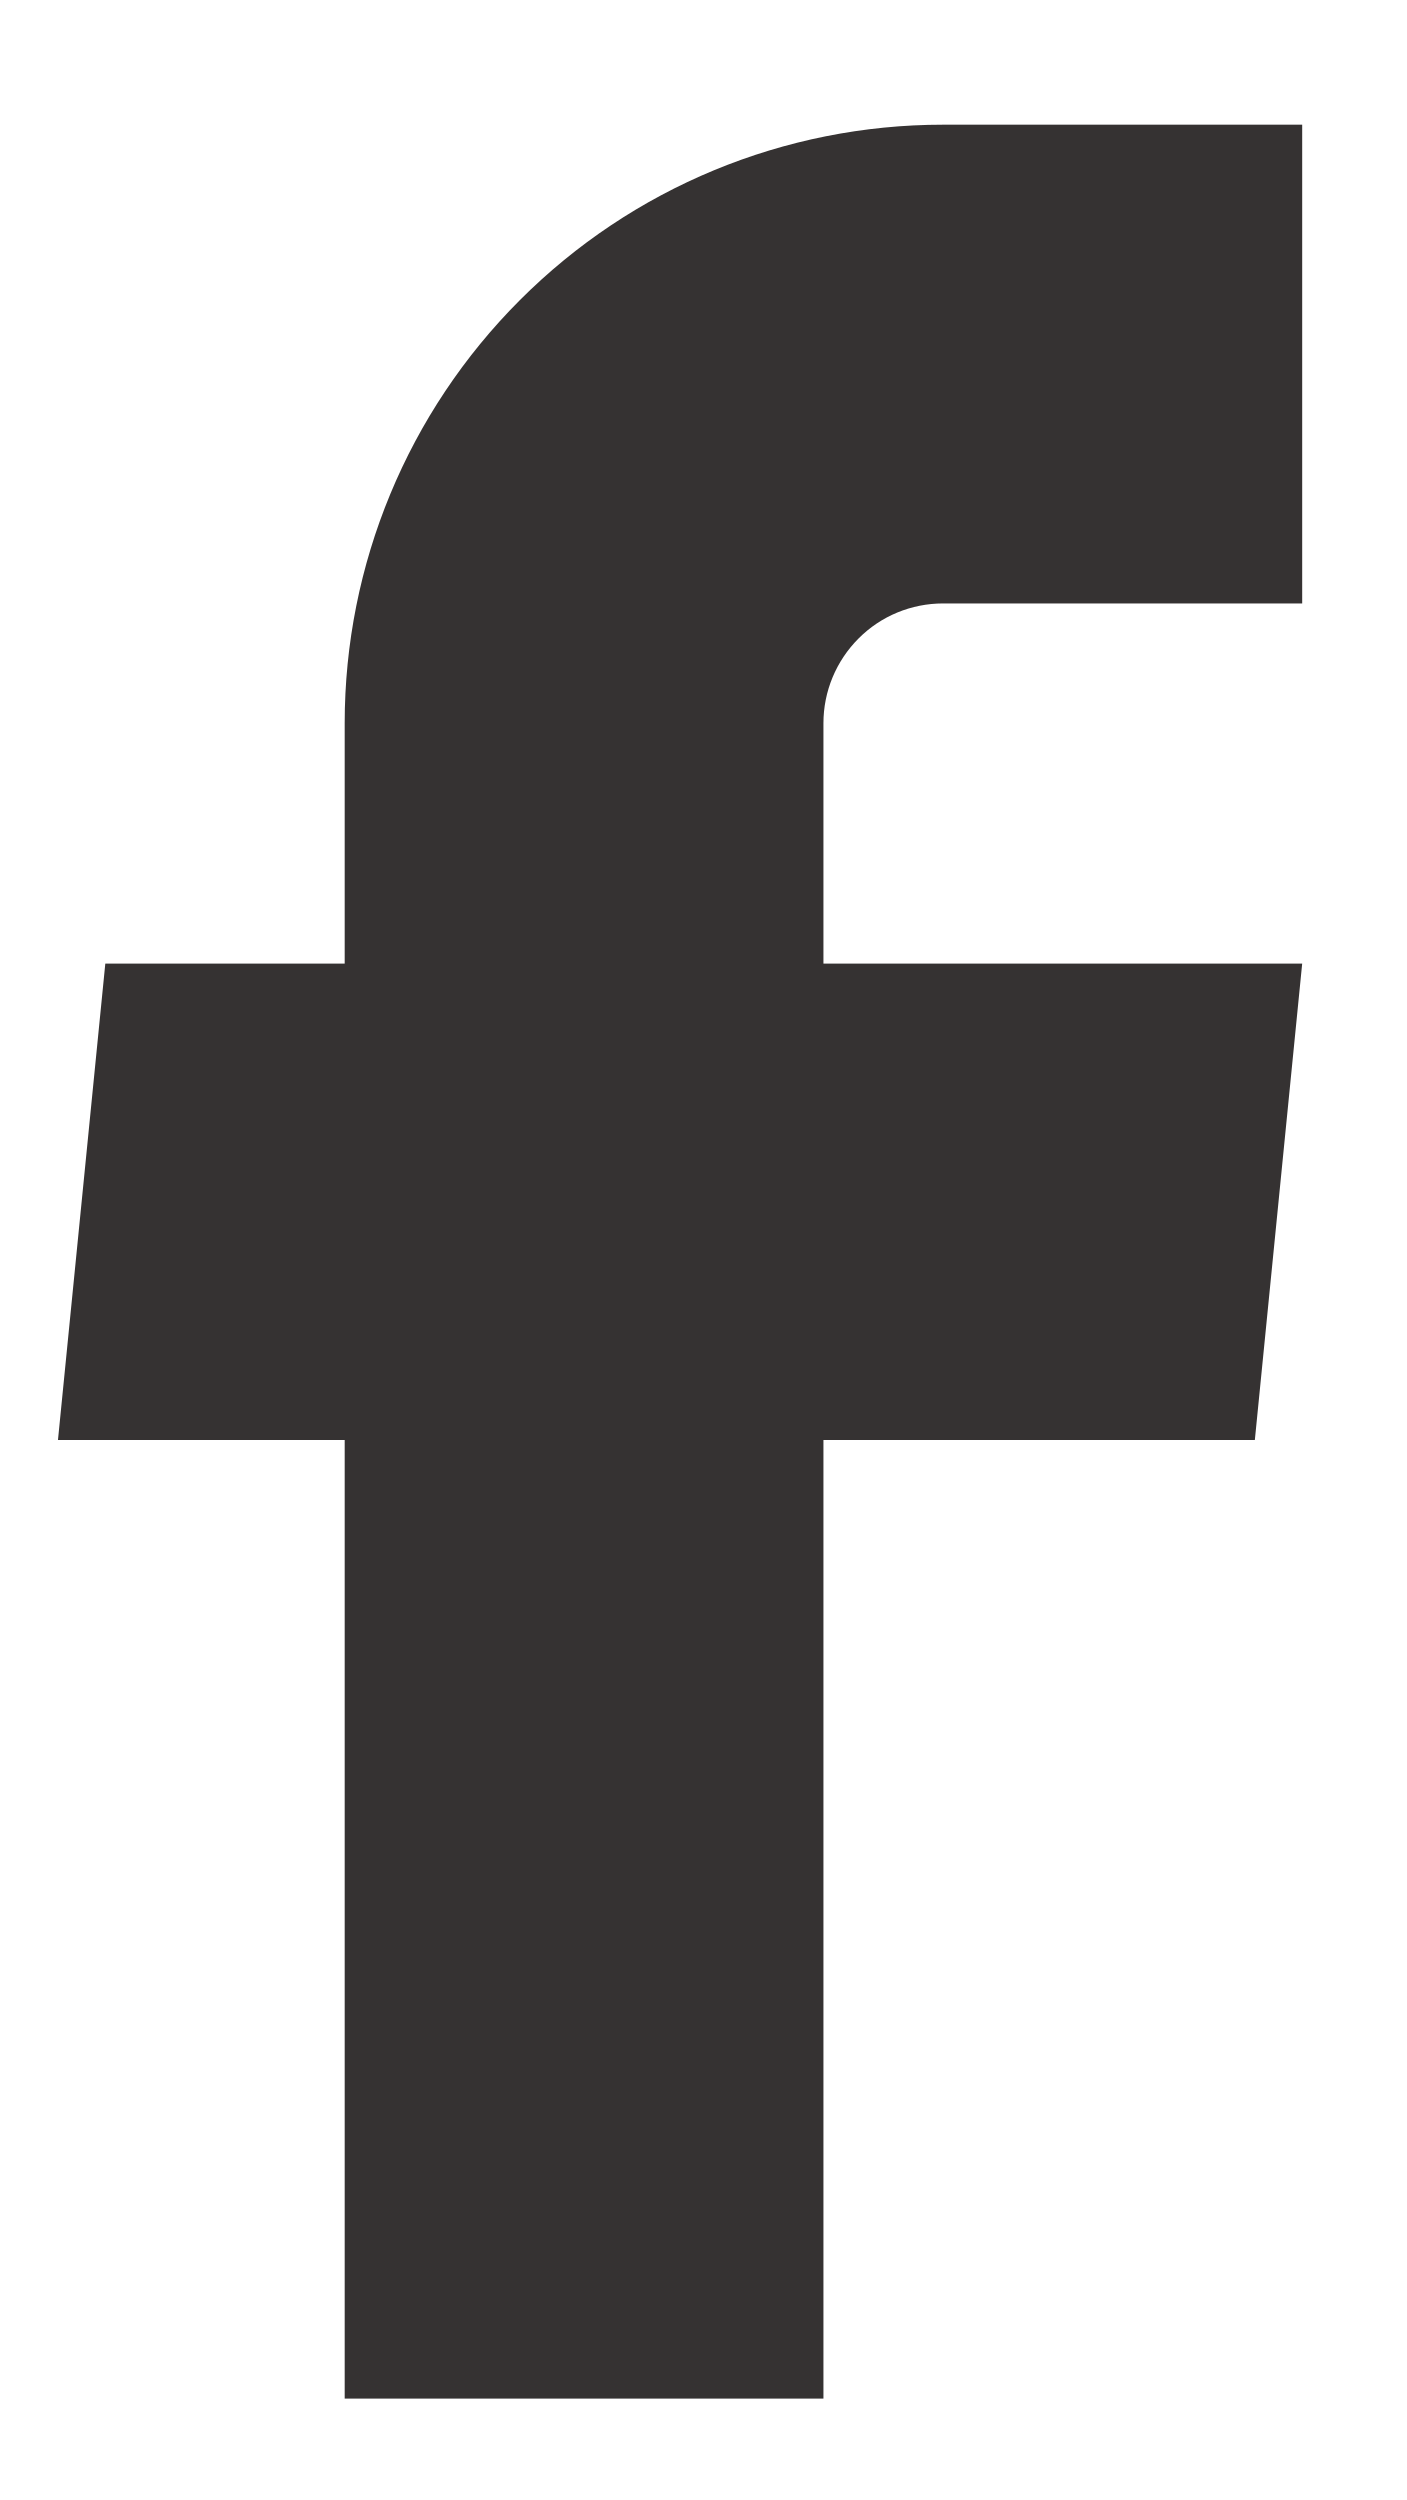
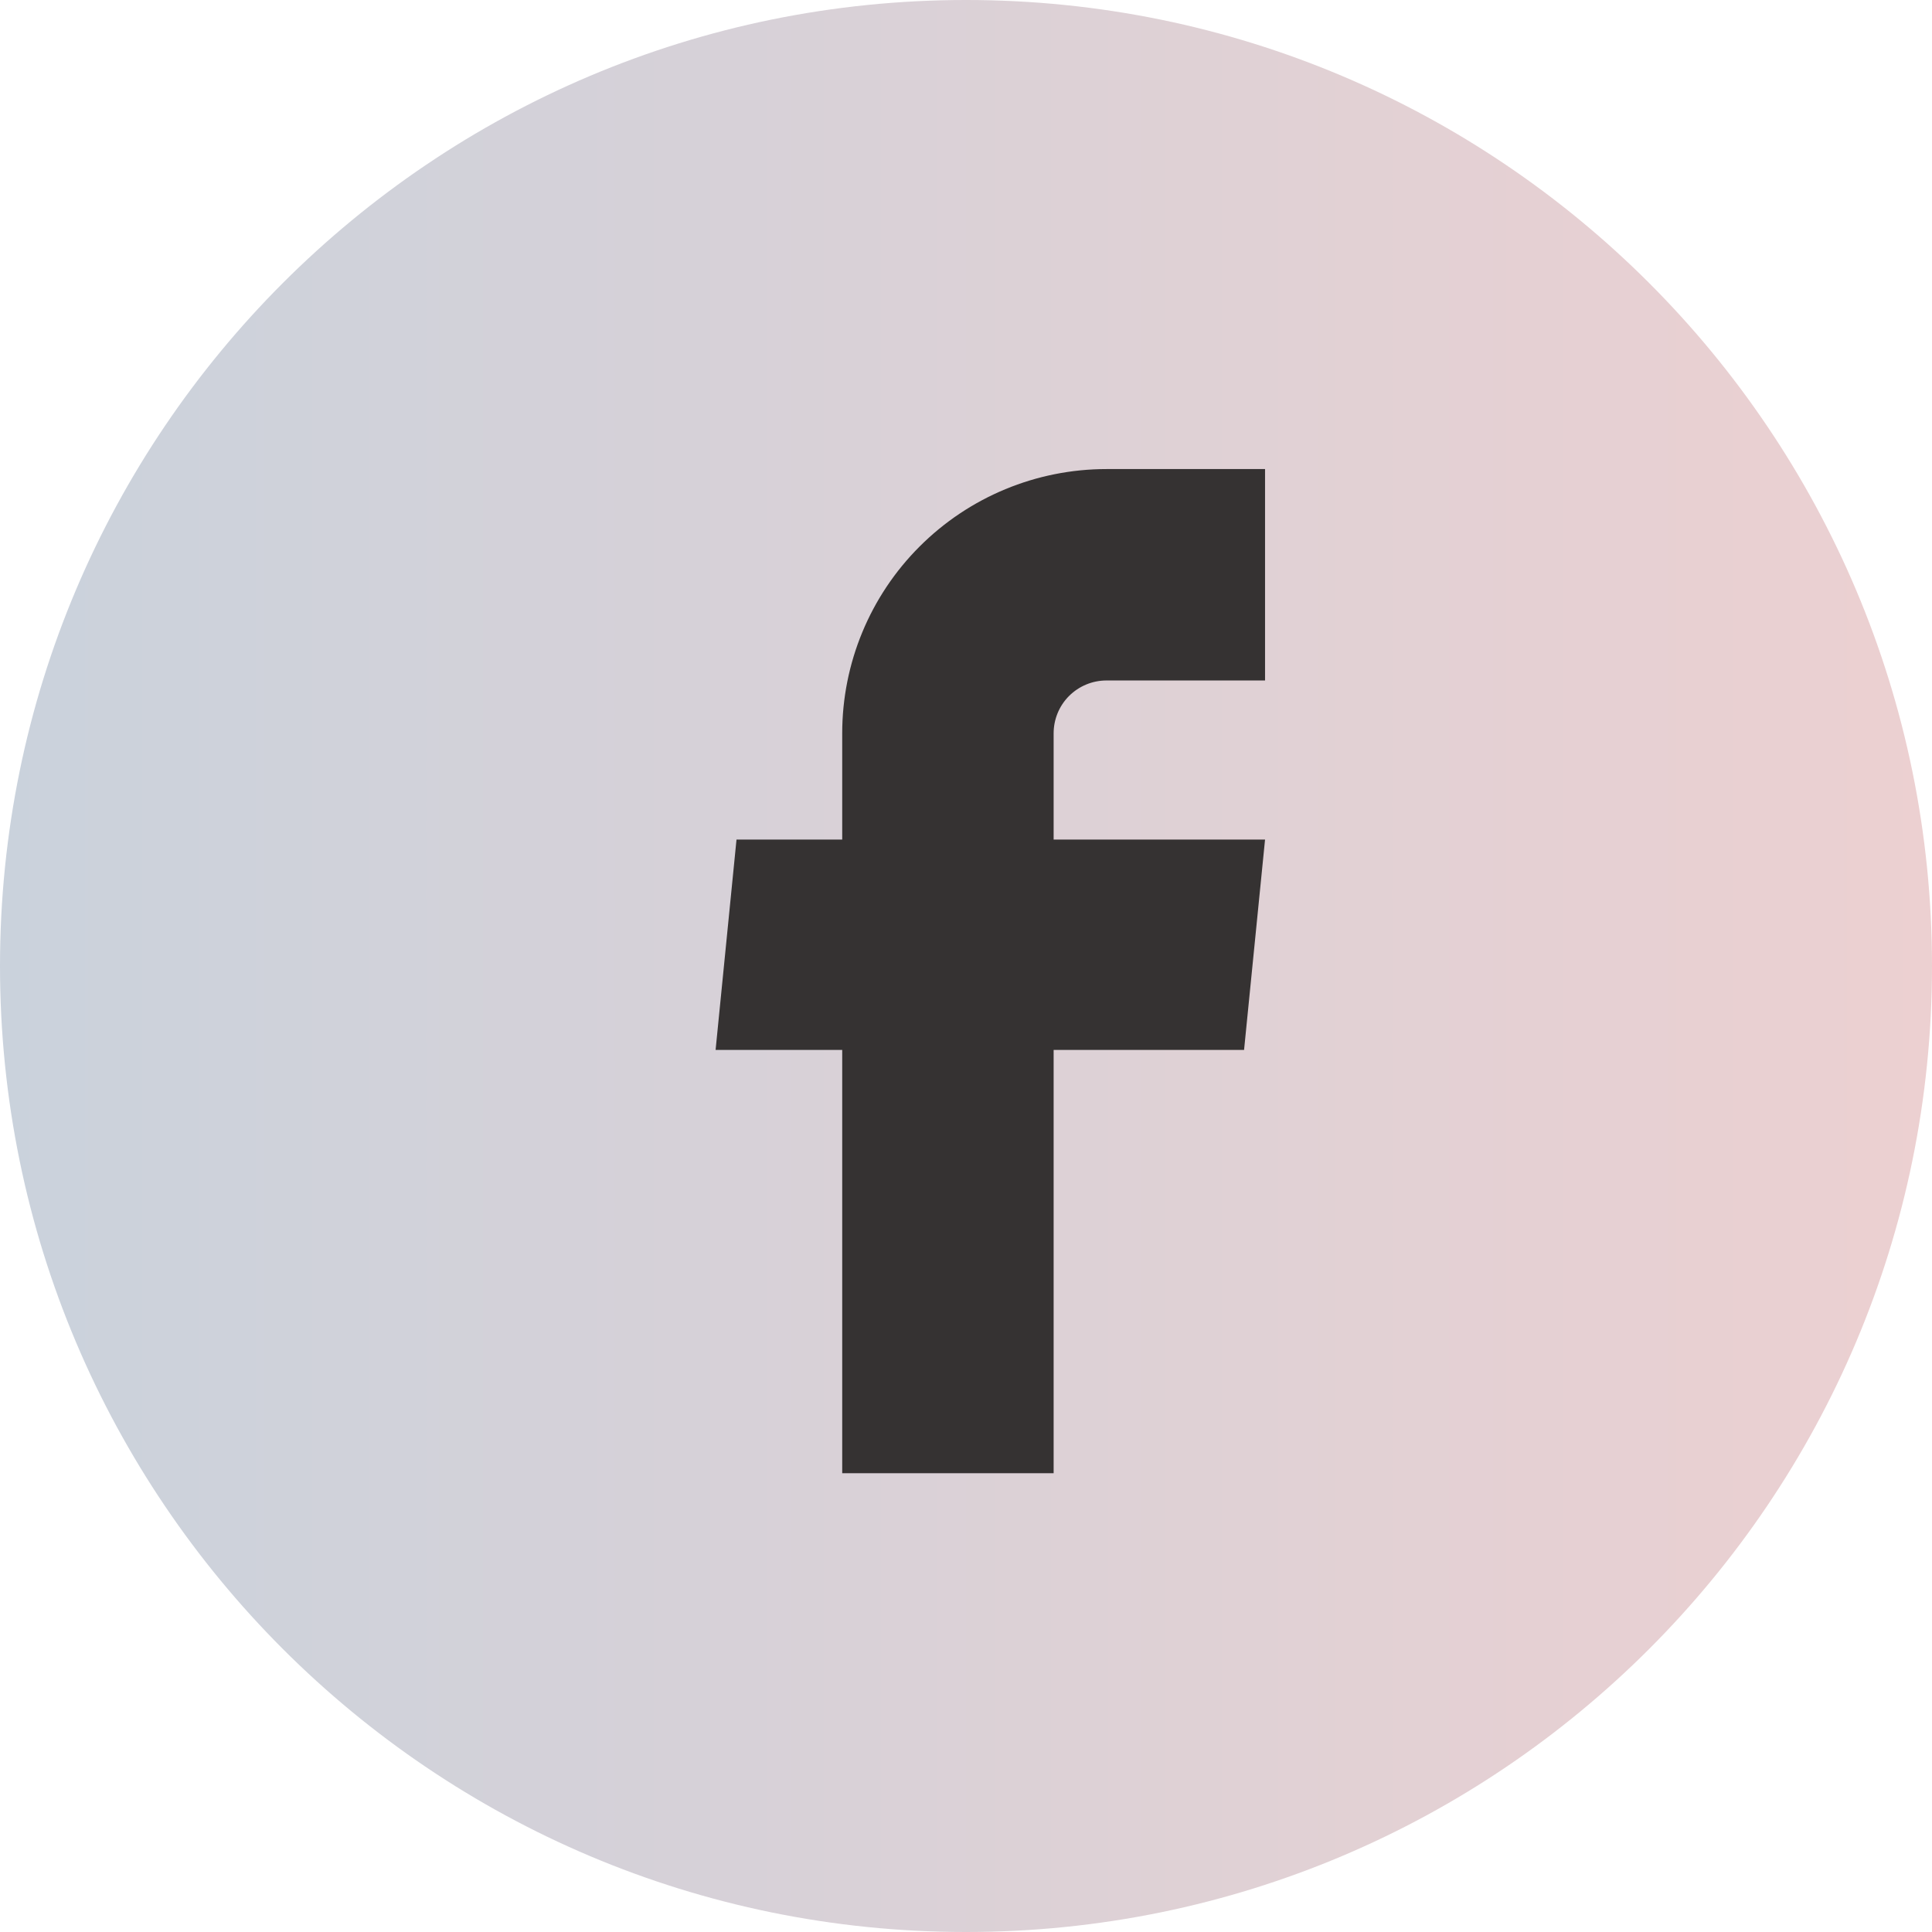
- <svg xmlns="http://www.w3.org/2000/svg" width="9" height="16" viewBox="0 0 9 16" fill="none">
-   <path d="M2.206 15.351H5.27V9.216H8.031L8.334 6.167H5.27V4.628C5.27 4.425 5.351 4.23 5.495 4.086C5.638 3.942 5.833 3.862 6.036 3.862H8.334V0.798H6.036C5.02 0.798 4.046 1.201 3.328 1.92C2.61 2.638 2.206 3.612 2.206 4.628V6.167H0.674L0.371 9.216H2.206V15.351Z" fill="#353232" />
+ <svg xmlns="http://www.w3.org/2000/svg" width="28" height="28" viewBox="0 0 28 28" fill="none">
+   <path d="M28 14C28 21.732 21.732 28 14 28C6.268 28 0 21.732 0 14C0 6.268 6.268 0 14 0C21.732 0 28 6.268 28 14Z" fill="url(#paint0_linear_537_134)" />
+   <path d="M12.206 21.351H15.27V15.216H18.03L18.334 12.168H15.27V10.628C15.27 10.425 15.35 10.23 15.494 10.086C15.638 9.943 15.832 9.862 16.036 9.862H18.334V6.798H16.036C15.02 6.798 14.046 7.202 13.328 7.92C12.609 8.638 12.206 9.612 12.206 10.628V12.168H10.674L10.371 15.216H12.206V21.351Z" fill="#353232" />
+   <defs>
+     <linearGradient id="paint0_linear_537_134" x1="0" y1="14" x2="28" y2="14" gradientUnits="userSpaceOnUse">
+       <stop stop-color="#CAD2DC" />
+       <stop offset="1" stop-color="#ECD0D1" />
+     </linearGradient>
+   </defs>
</svg>
